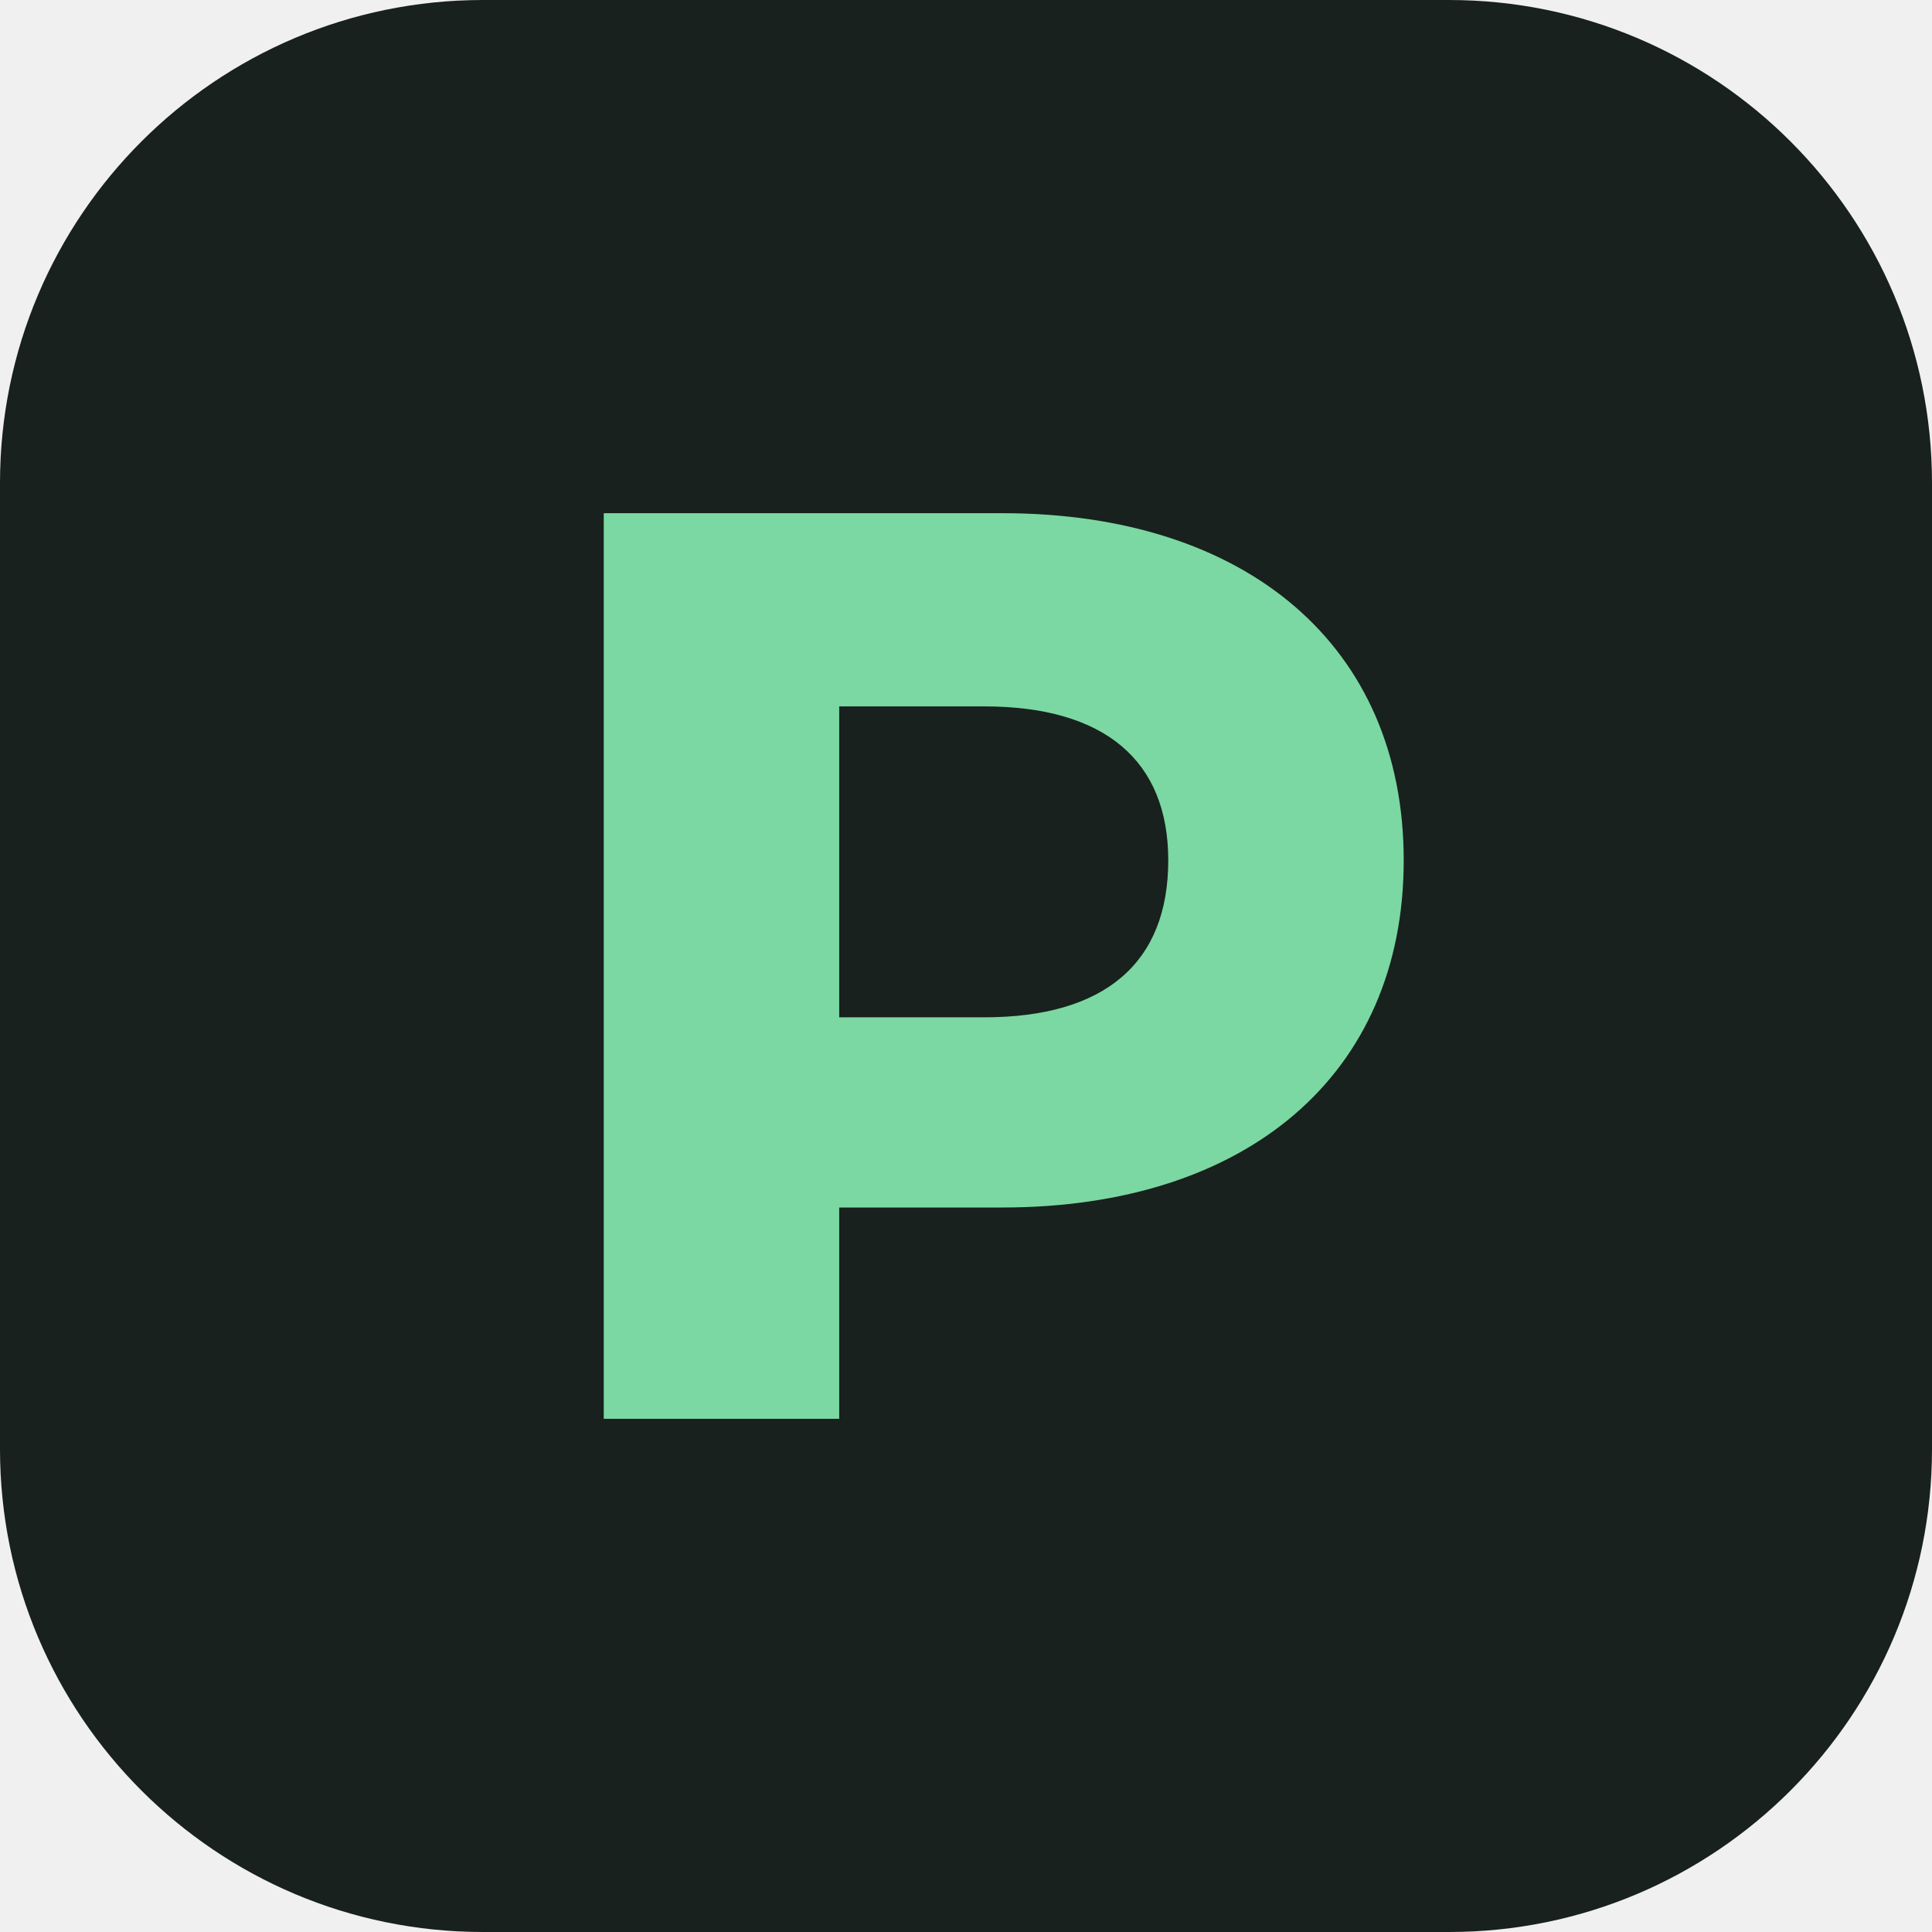
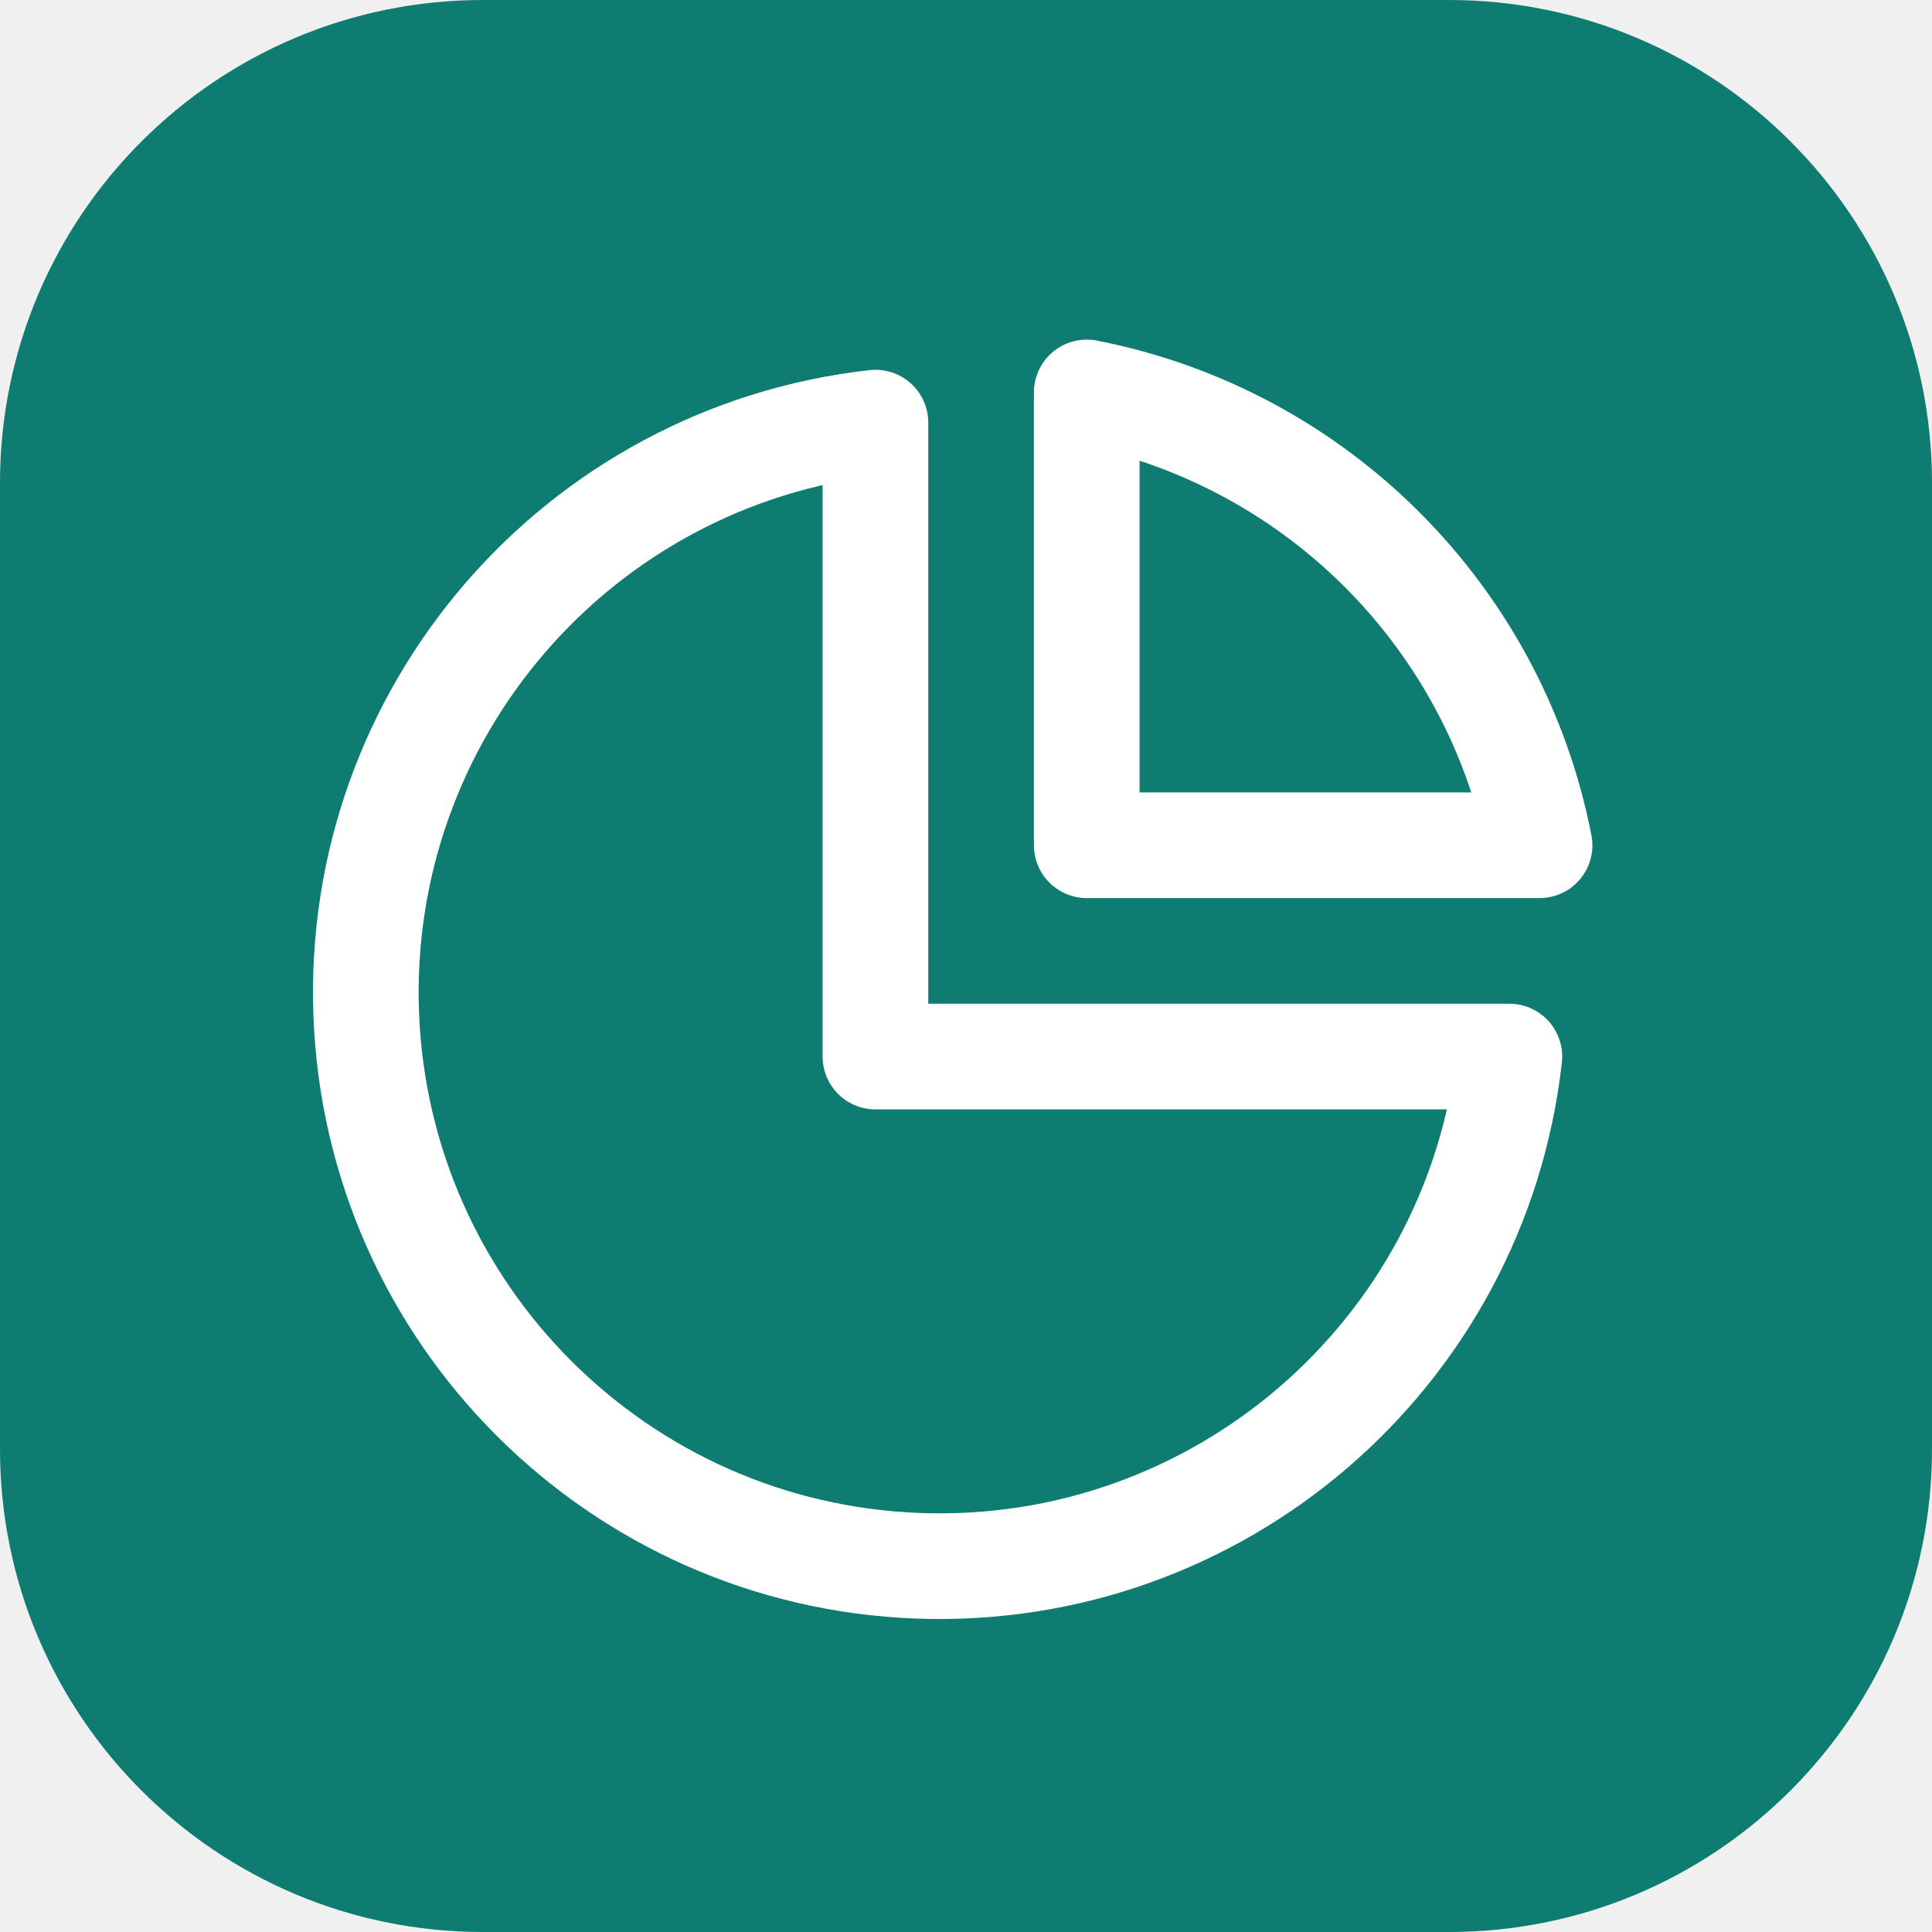
<svg xmlns="http://www.w3.org/2000/svg" viewBox="0 0 64 64">
-   <rect width="64" height="64" rx="16" fill="#18211d" />
-   <path d="M20 47V17h13.2c8.1 0 13.3 4.4 13.3 11.5S41.3 40 33.2 40h-5.4v7H20Zm7.8-13.3h4.8c4 0 6.1-1.8 6.1-5.2 0-3.3-2.1-5.1-6.1-5.1h-4.8v10.3Z" fill="#7bd8a2" />
+   <rect width="64" height="64" rx="16" fill="#0e7c70" />
+   <g fill="none" stroke="#fff" stroke-width="3.5" stroke-linecap="round" stroke-linejoin="round">
+     <path d="M29 14a19 19 0 1 0 21 21H29Z" />
+     <path d="M36 13v15h15a19 19 0 0 0-15-15Z" />
+   </g>
</svg>
